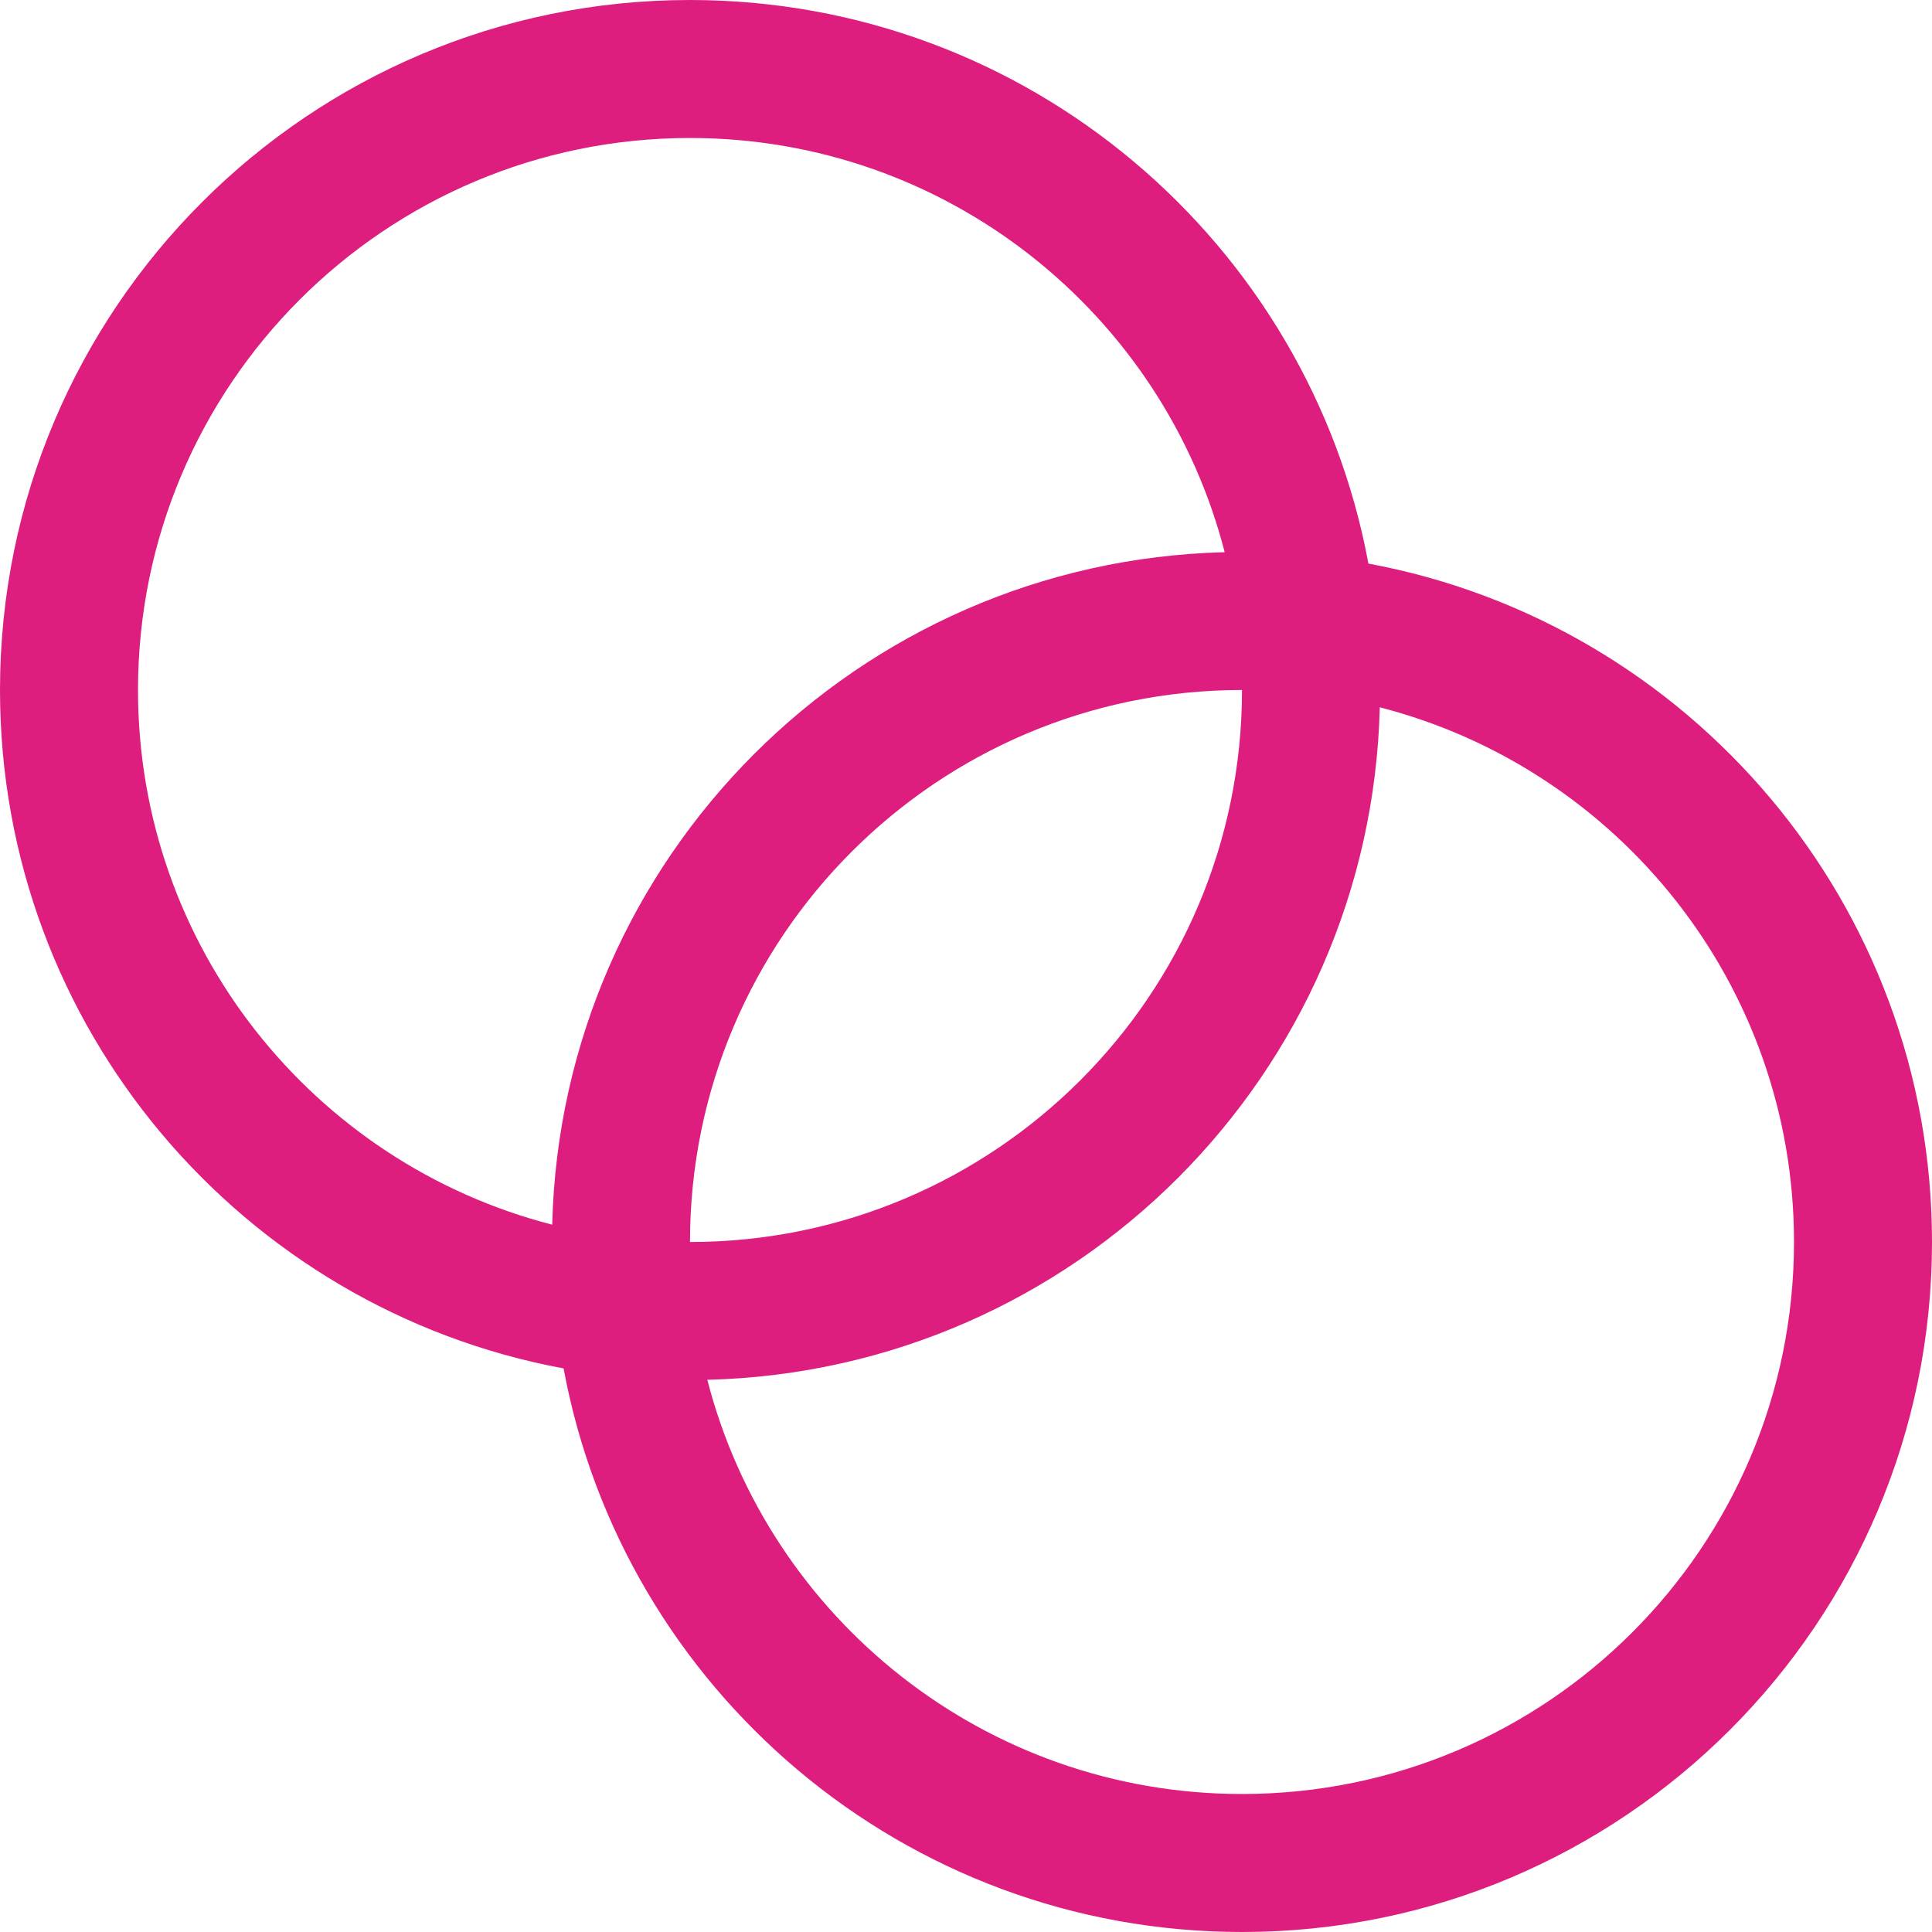
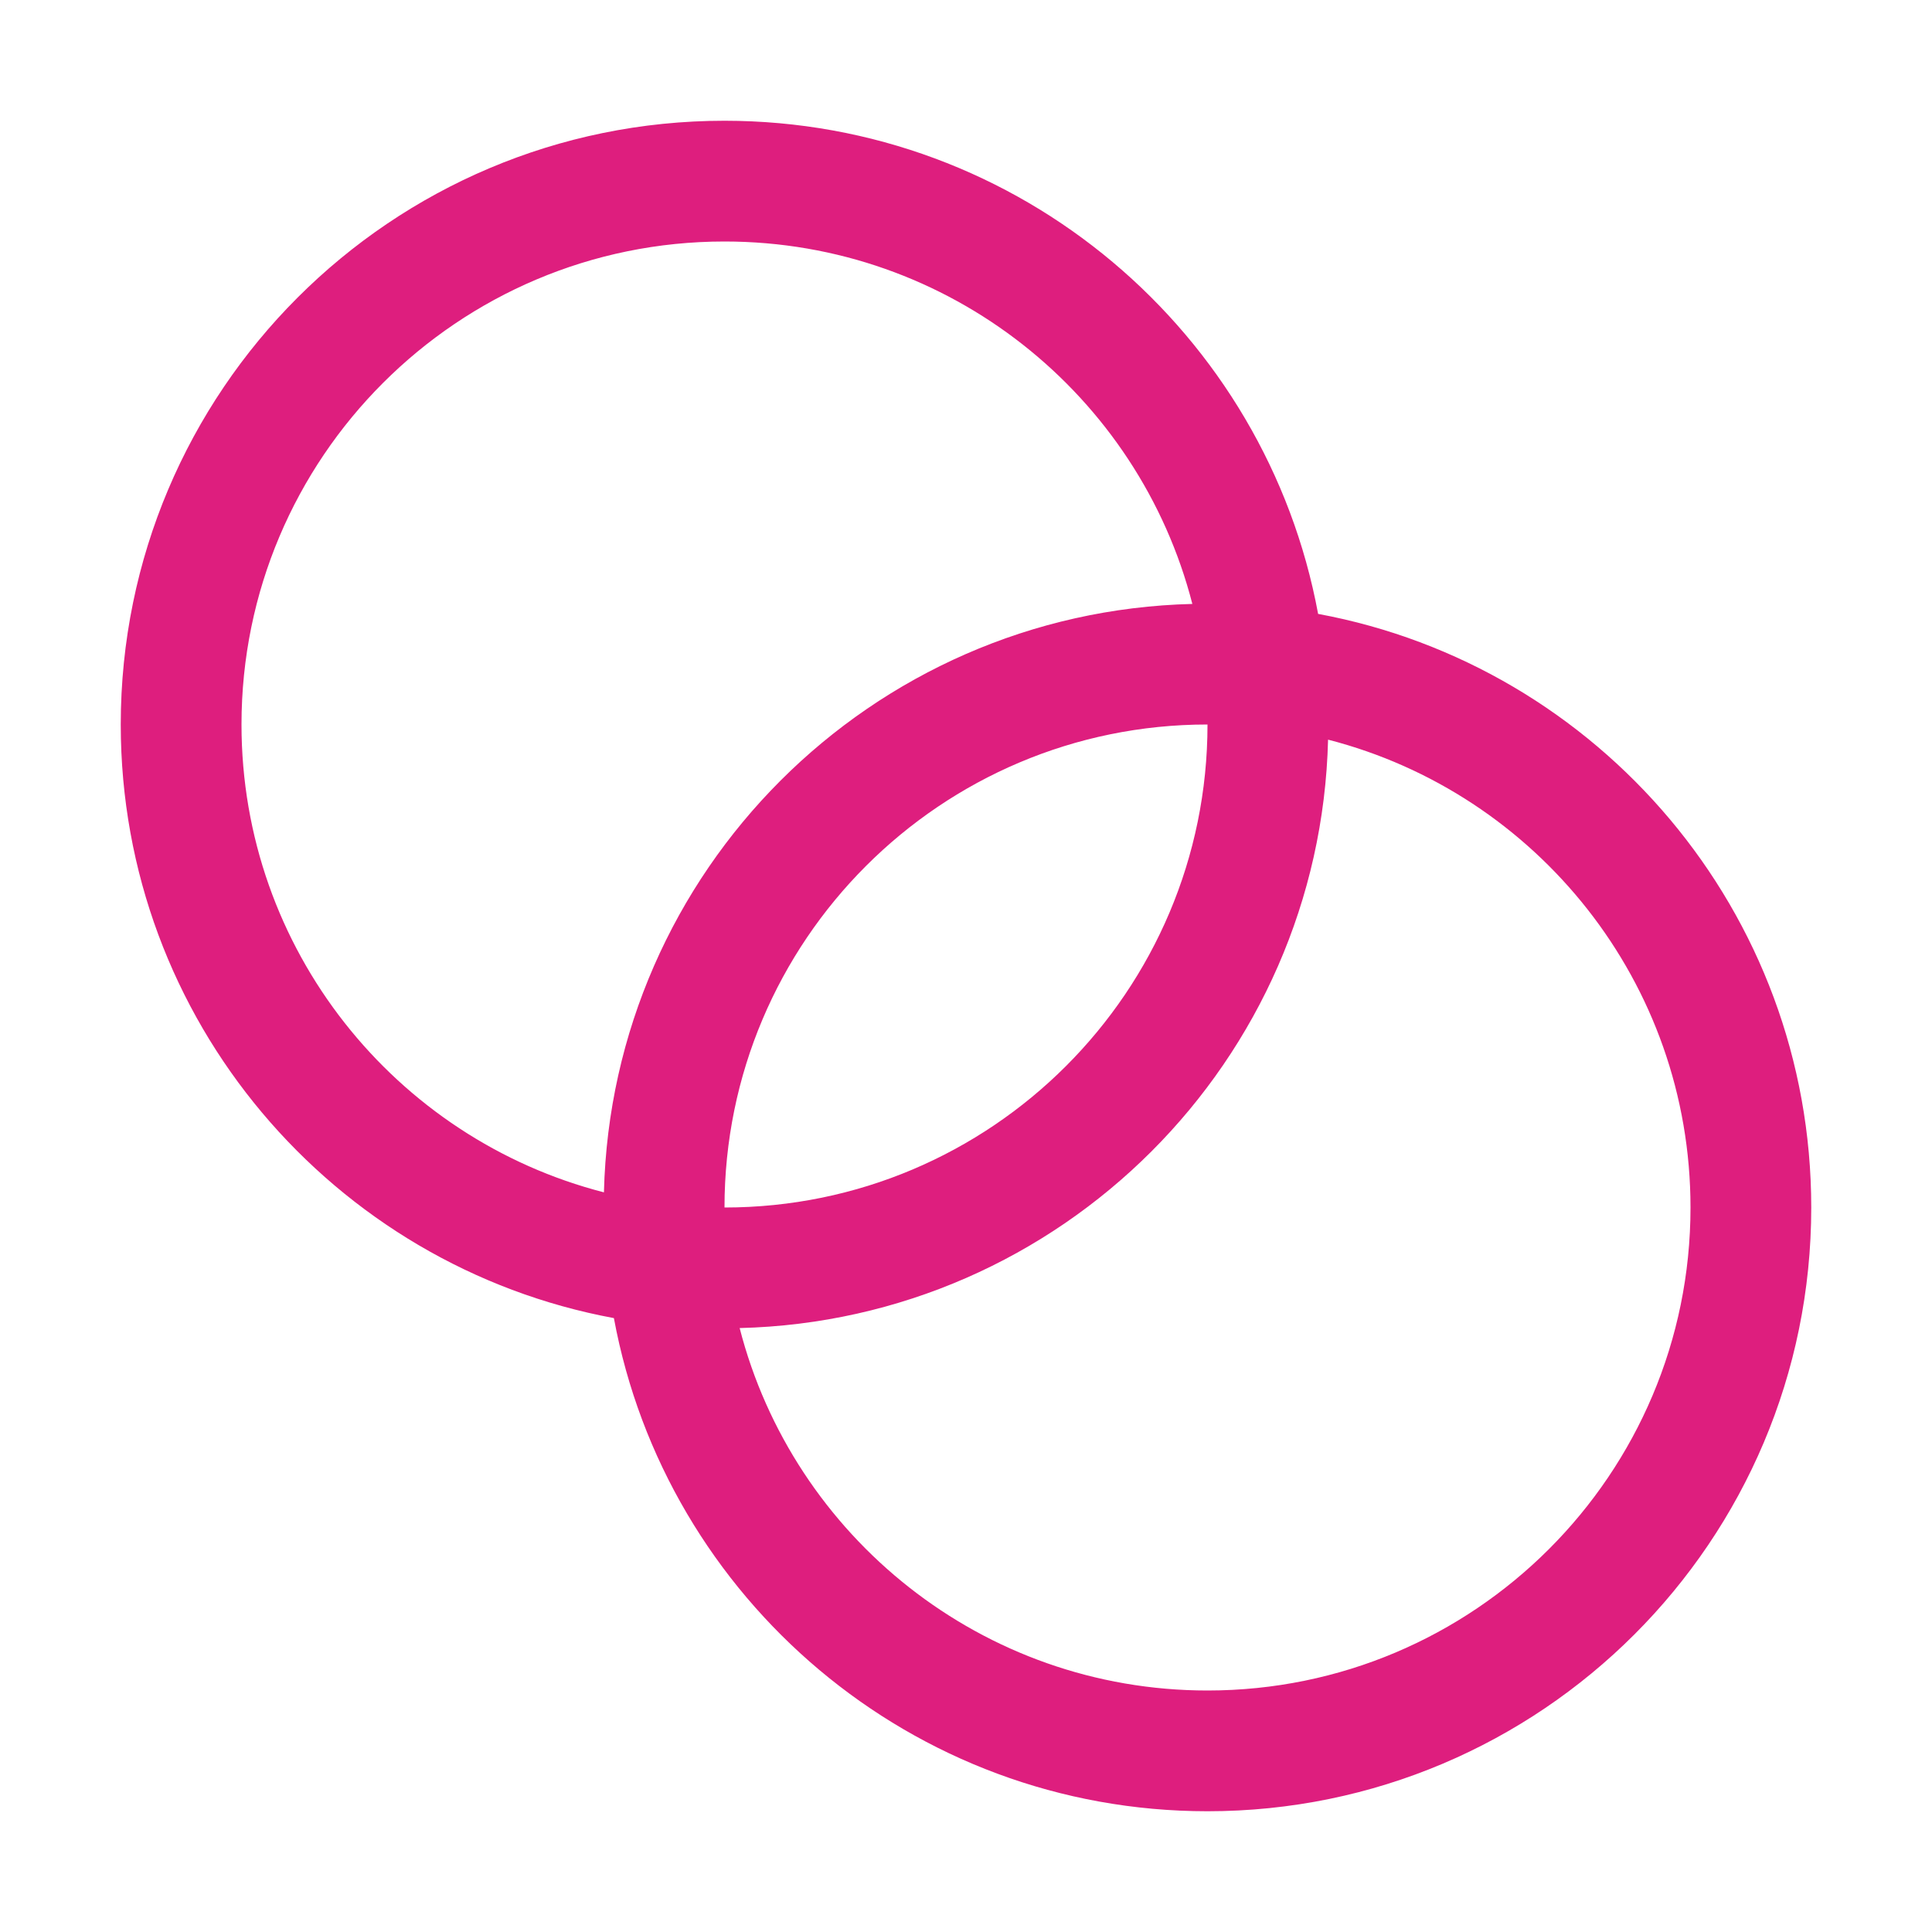
- <svg xmlns="http://www.w3.org/2000/svg" width="28" height="28" viewBox="0 0 28 28" fill="none">
-   <path fill-rule="evenodd" clip-rule="evenodd" d="M8.168 19.832C3.52 18.972 0 14.897 0 10C0 4.477 4.477 0 10 0C14.897 0 18.972 3.52 19.832 8.168C24.48 9.028 28 13.103 28 18C28 23.523 23.523 28 18 28C13.103 28 9.028 24.48 8.168 19.832ZM2 10C2 5.582 5.582 2 10 2C13.729 2 16.862 4.551 17.749 8.003C12.425 8.134 8.134 12.425 8.003 17.749C4.551 16.862 2 13.729 2 10ZM19.997 10.251C23.449 11.138 26 14.271 26 18C26 22.418 22.418 26 18 26C14.271 26 11.138 23.449 10.251 19.997C15.575 19.866 19.866 15.575 19.997 10.251ZM10 18C14.418 18 18 14.418 18 10C13.582 10 10 13.582 10 18Z" fill="#DE1E7E" />
+ <svg xmlns="http://www.w3.org/2000/svg" width="32" height="32" viewBox="0 0 32 32" fill="none">
+   <path fill-rule="evenodd" clip-rule="evenodd" d="M10.168 21.832C5.52 20.972 2 16.897 2 12C2 6.477 6.477 2 12 2C16.897 2 20.972 5.52 21.832 10.168C26.48 11.028 30 15.103 30 20C30 25.523 25.523 30 20 30C15.103 30 11.028 26.48 10.168 21.832ZM4 12C4 7.582 7.582 4 12 4C15.729 4 18.862 6.551 19.749 10.003C14.425 10.134 10.134 14.425 10.003 19.749C6.551 18.862 4 15.729 4 12ZM21.997 12.251C25.449 13.138 28 16.271 28 20C28 24.418 24.418 28 20 28C16.271 28 13.138 25.449 12.251 21.997C17.575 21.866 21.866 17.575 21.997 12.251ZM12 20C16.418 20 20 16.418 20 12C15.582 12 12 15.582 12 20Z" fill="#DE1E7E" />
</svg>
